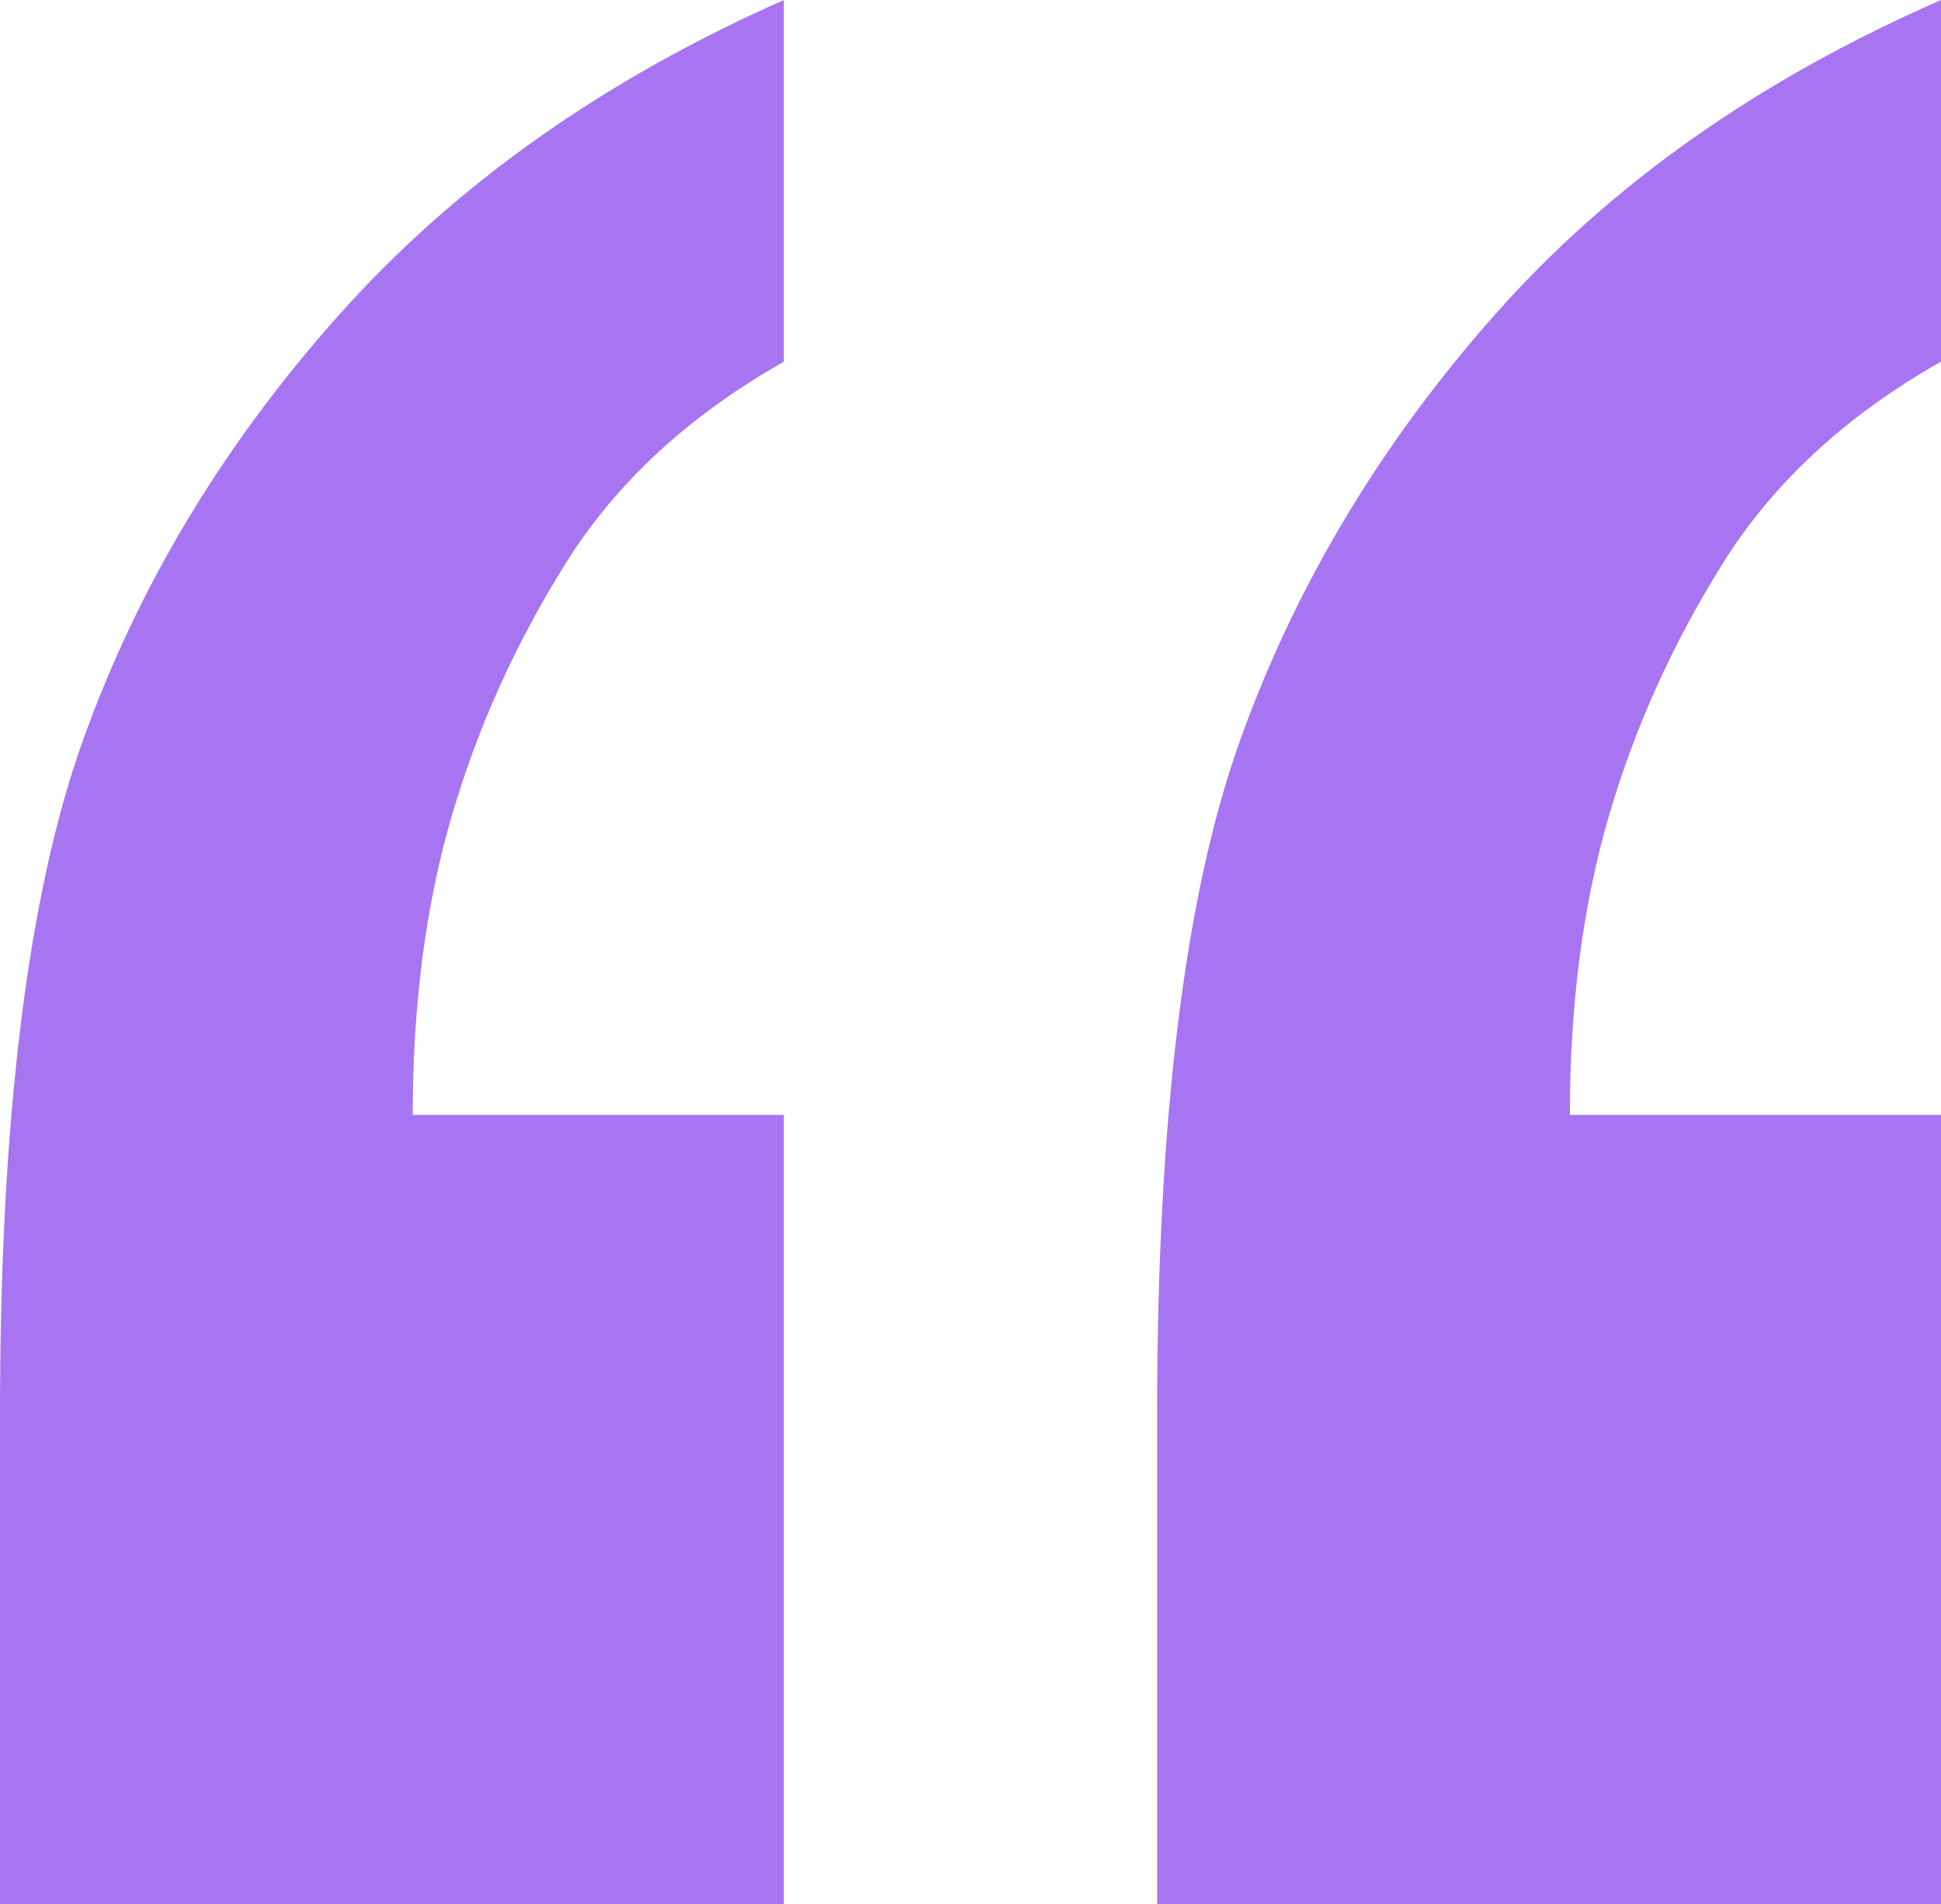
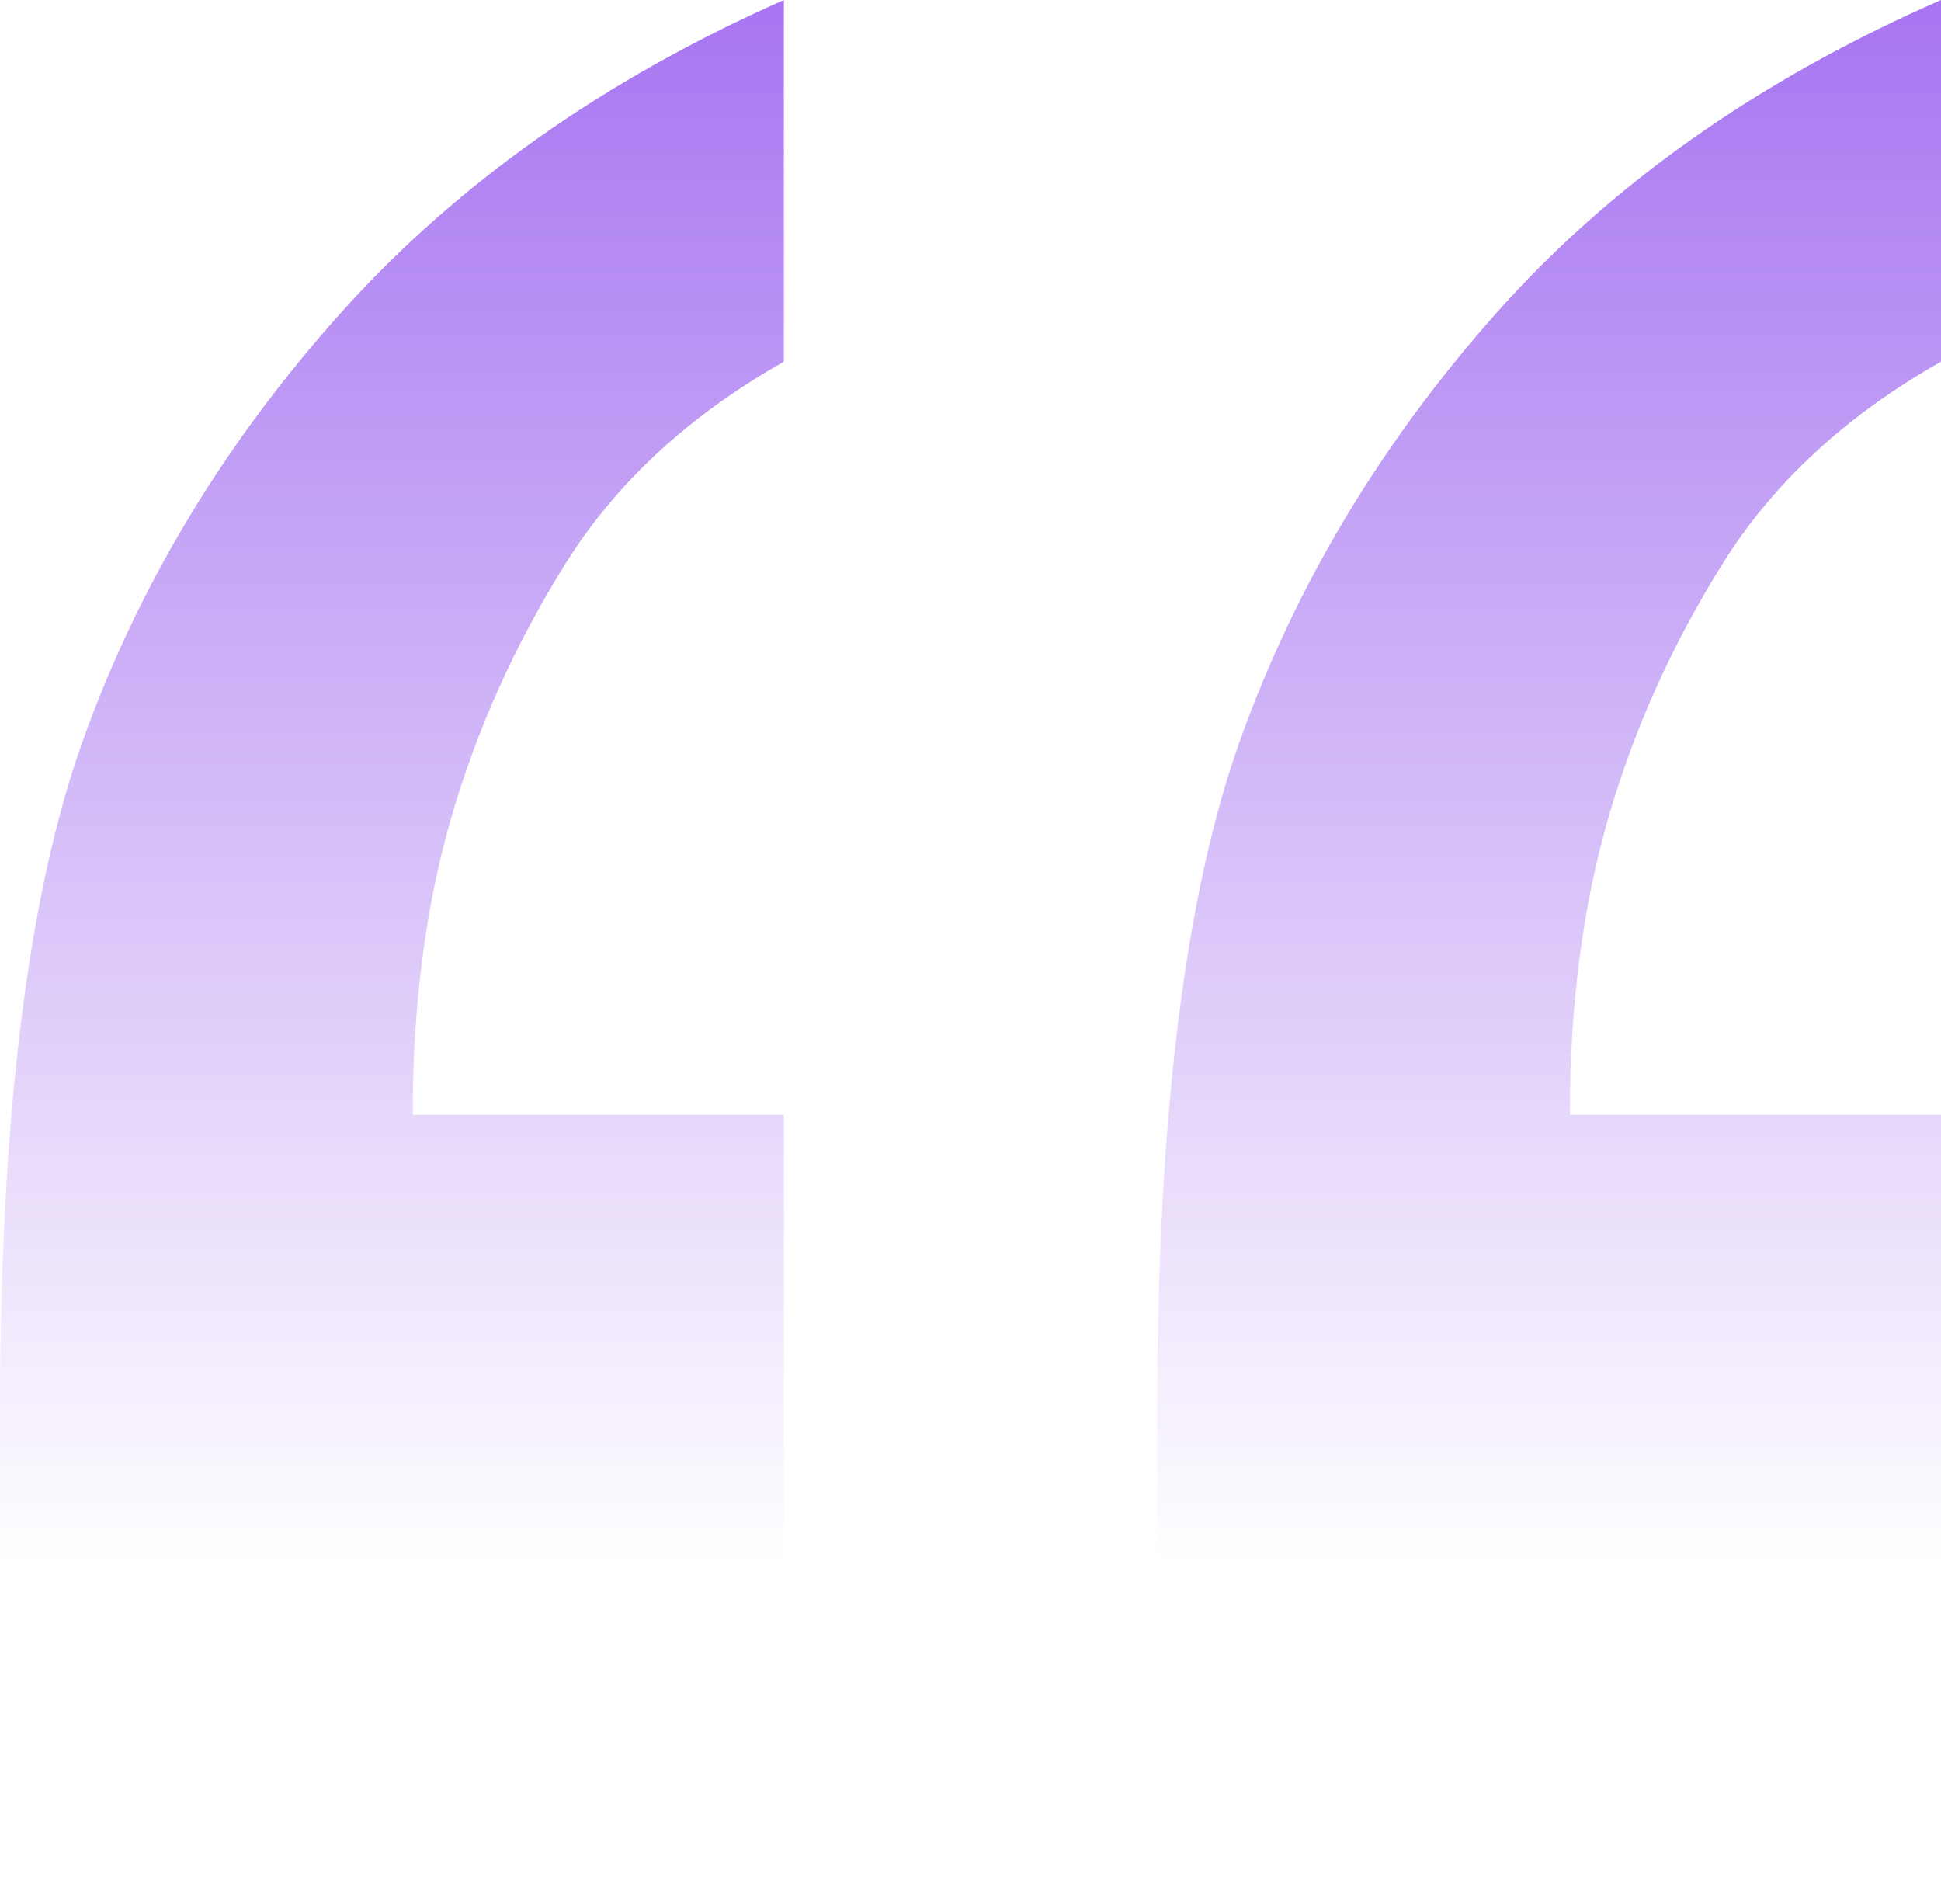
- <svg xmlns="http://www.w3.org/2000/svg" width="104" height="102">
-   <path d="M104 102V59.727H84.114c0-5.871.689-11.182 2.068-15.933 1.379-4.75 3.42-9.287 6.125-13.61C95.01 25.86 98.909 22.257 104 19.375V0c-9.758 4.27-17.712 9.874-23.864 16.813-6.151 6.939-10.712 14.545-13.681 22.818C63.485 47.904 62 59.941 62 75.74V102h42zm-62 0V59.727H22.114c0-5.871.689-11.182 2.068-15.933 1.379-4.75 3.42-9.287 6.125-13.61C33.01 25.86 36.909 22.257 42 19.375V0c-9.652 4.27-17.58 9.874-23.784 16.813C12.01 23.752 7.424 31.358 4.455 39.631 1.485 47.904 0 59.941 0 75.74V102h42z" fill="#A775F1" fill-rule="nonzero" />
+ <svg xmlns="http://www.w3.org/2000/svg" width="104" height="102" viewBox="0 0 104 102" fill="none">
+   <path fill-rule="evenodd" clip-rule="evenodd" d="M42 59.727V102H0V75.739C0 59.94 1.485 47.904 4.455 39.631C7.424 31.358 12.011 23.752 18.216 16.813C24.421 9.874 32.349 4.27 42 0V19.375C36.909 22.258 33.011 25.86 30.307 30.184C27.602 34.507 25.561 39.044 24.182 43.794C22.803 48.545 22.114 53.856 22.114 59.727H42ZM104 59.727V102H62V75.739C62 59.94 63.485 47.904 66.454 39.631C69.424 31.358 73.985 23.752 80.136 16.813C86.288 9.874 94.242 4.27 104 0V19.375C98.909 22.258 95.011 25.86 92.307 30.184C89.602 34.507 87.561 39.044 86.182 43.794C84.803 48.545 84.114 53.856 84.114 59.727H104Z" fill="url(#paint0_linear_0_98)" />
+   <defs>
+     <linearGradient id="paint0_linear_0_98" x1="52" y1="0" x2="52" y2="84" gradientUnits="userSpaceOnUse">
+       <stop stop-color="#A775F1" />
+       <stop offset="1" stop-color="#A775F1" stop-opacity="0" />
+     </linearGradient>
+   </defs>
</svg>
